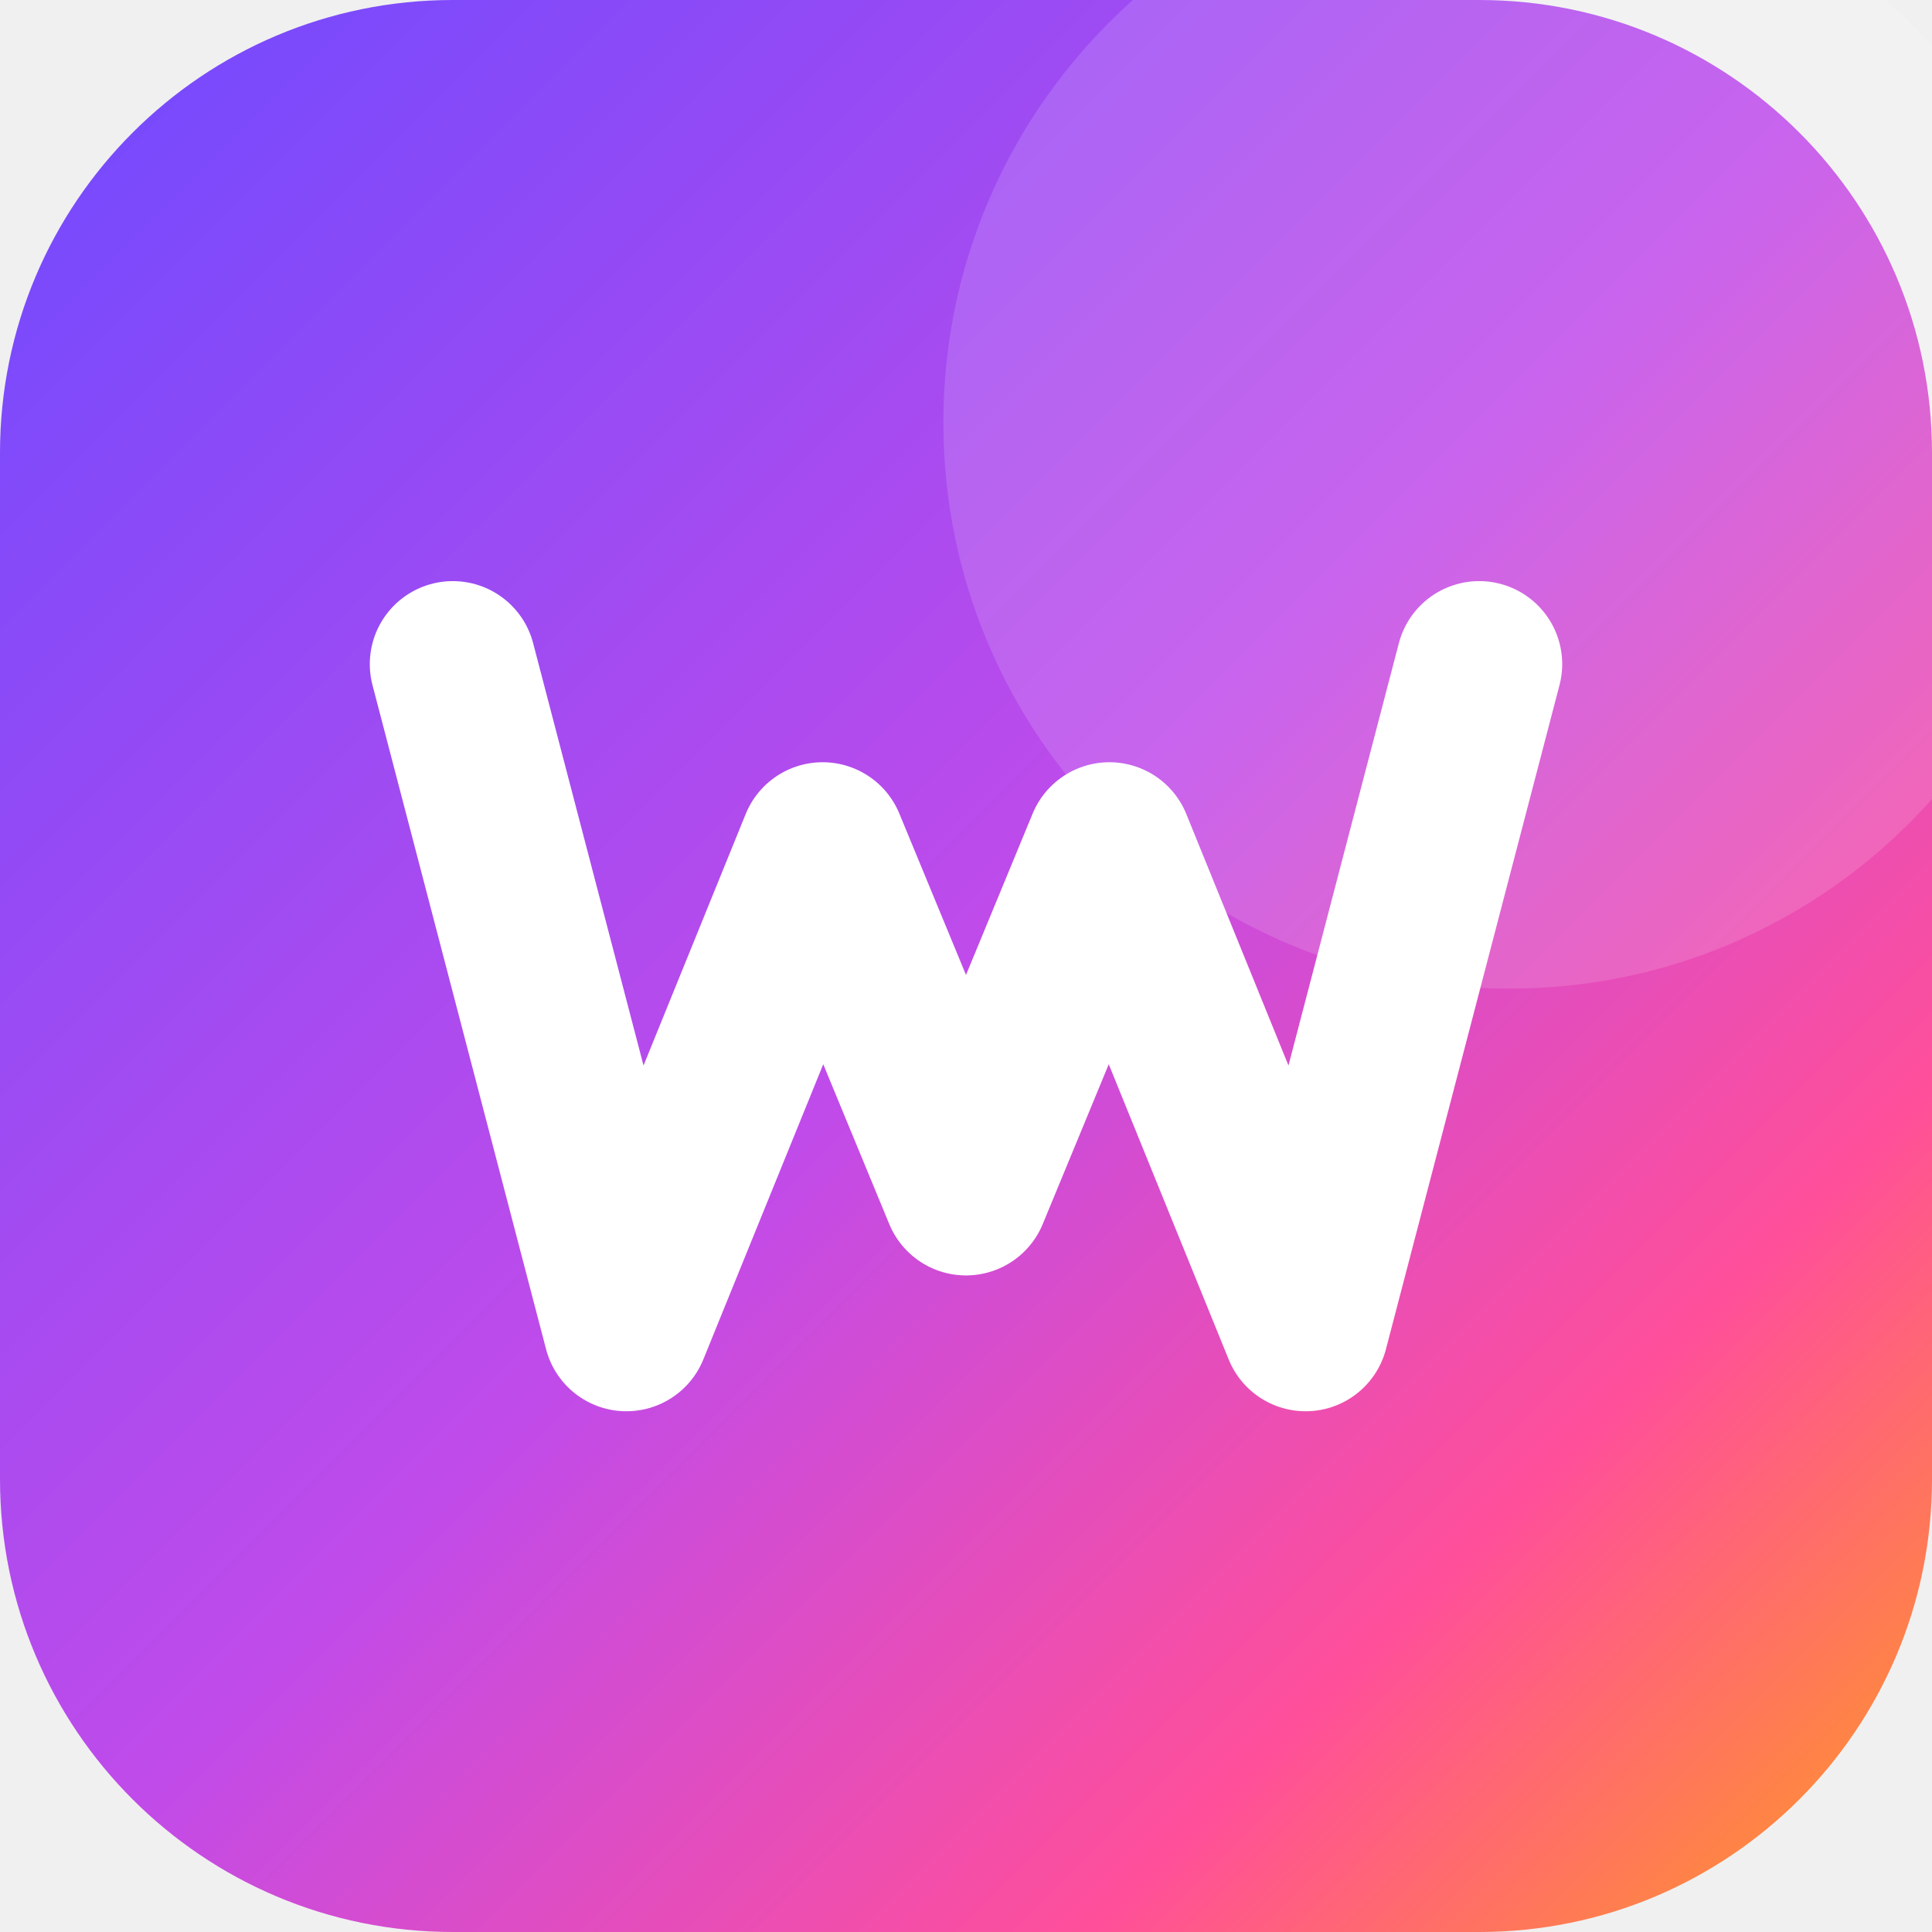
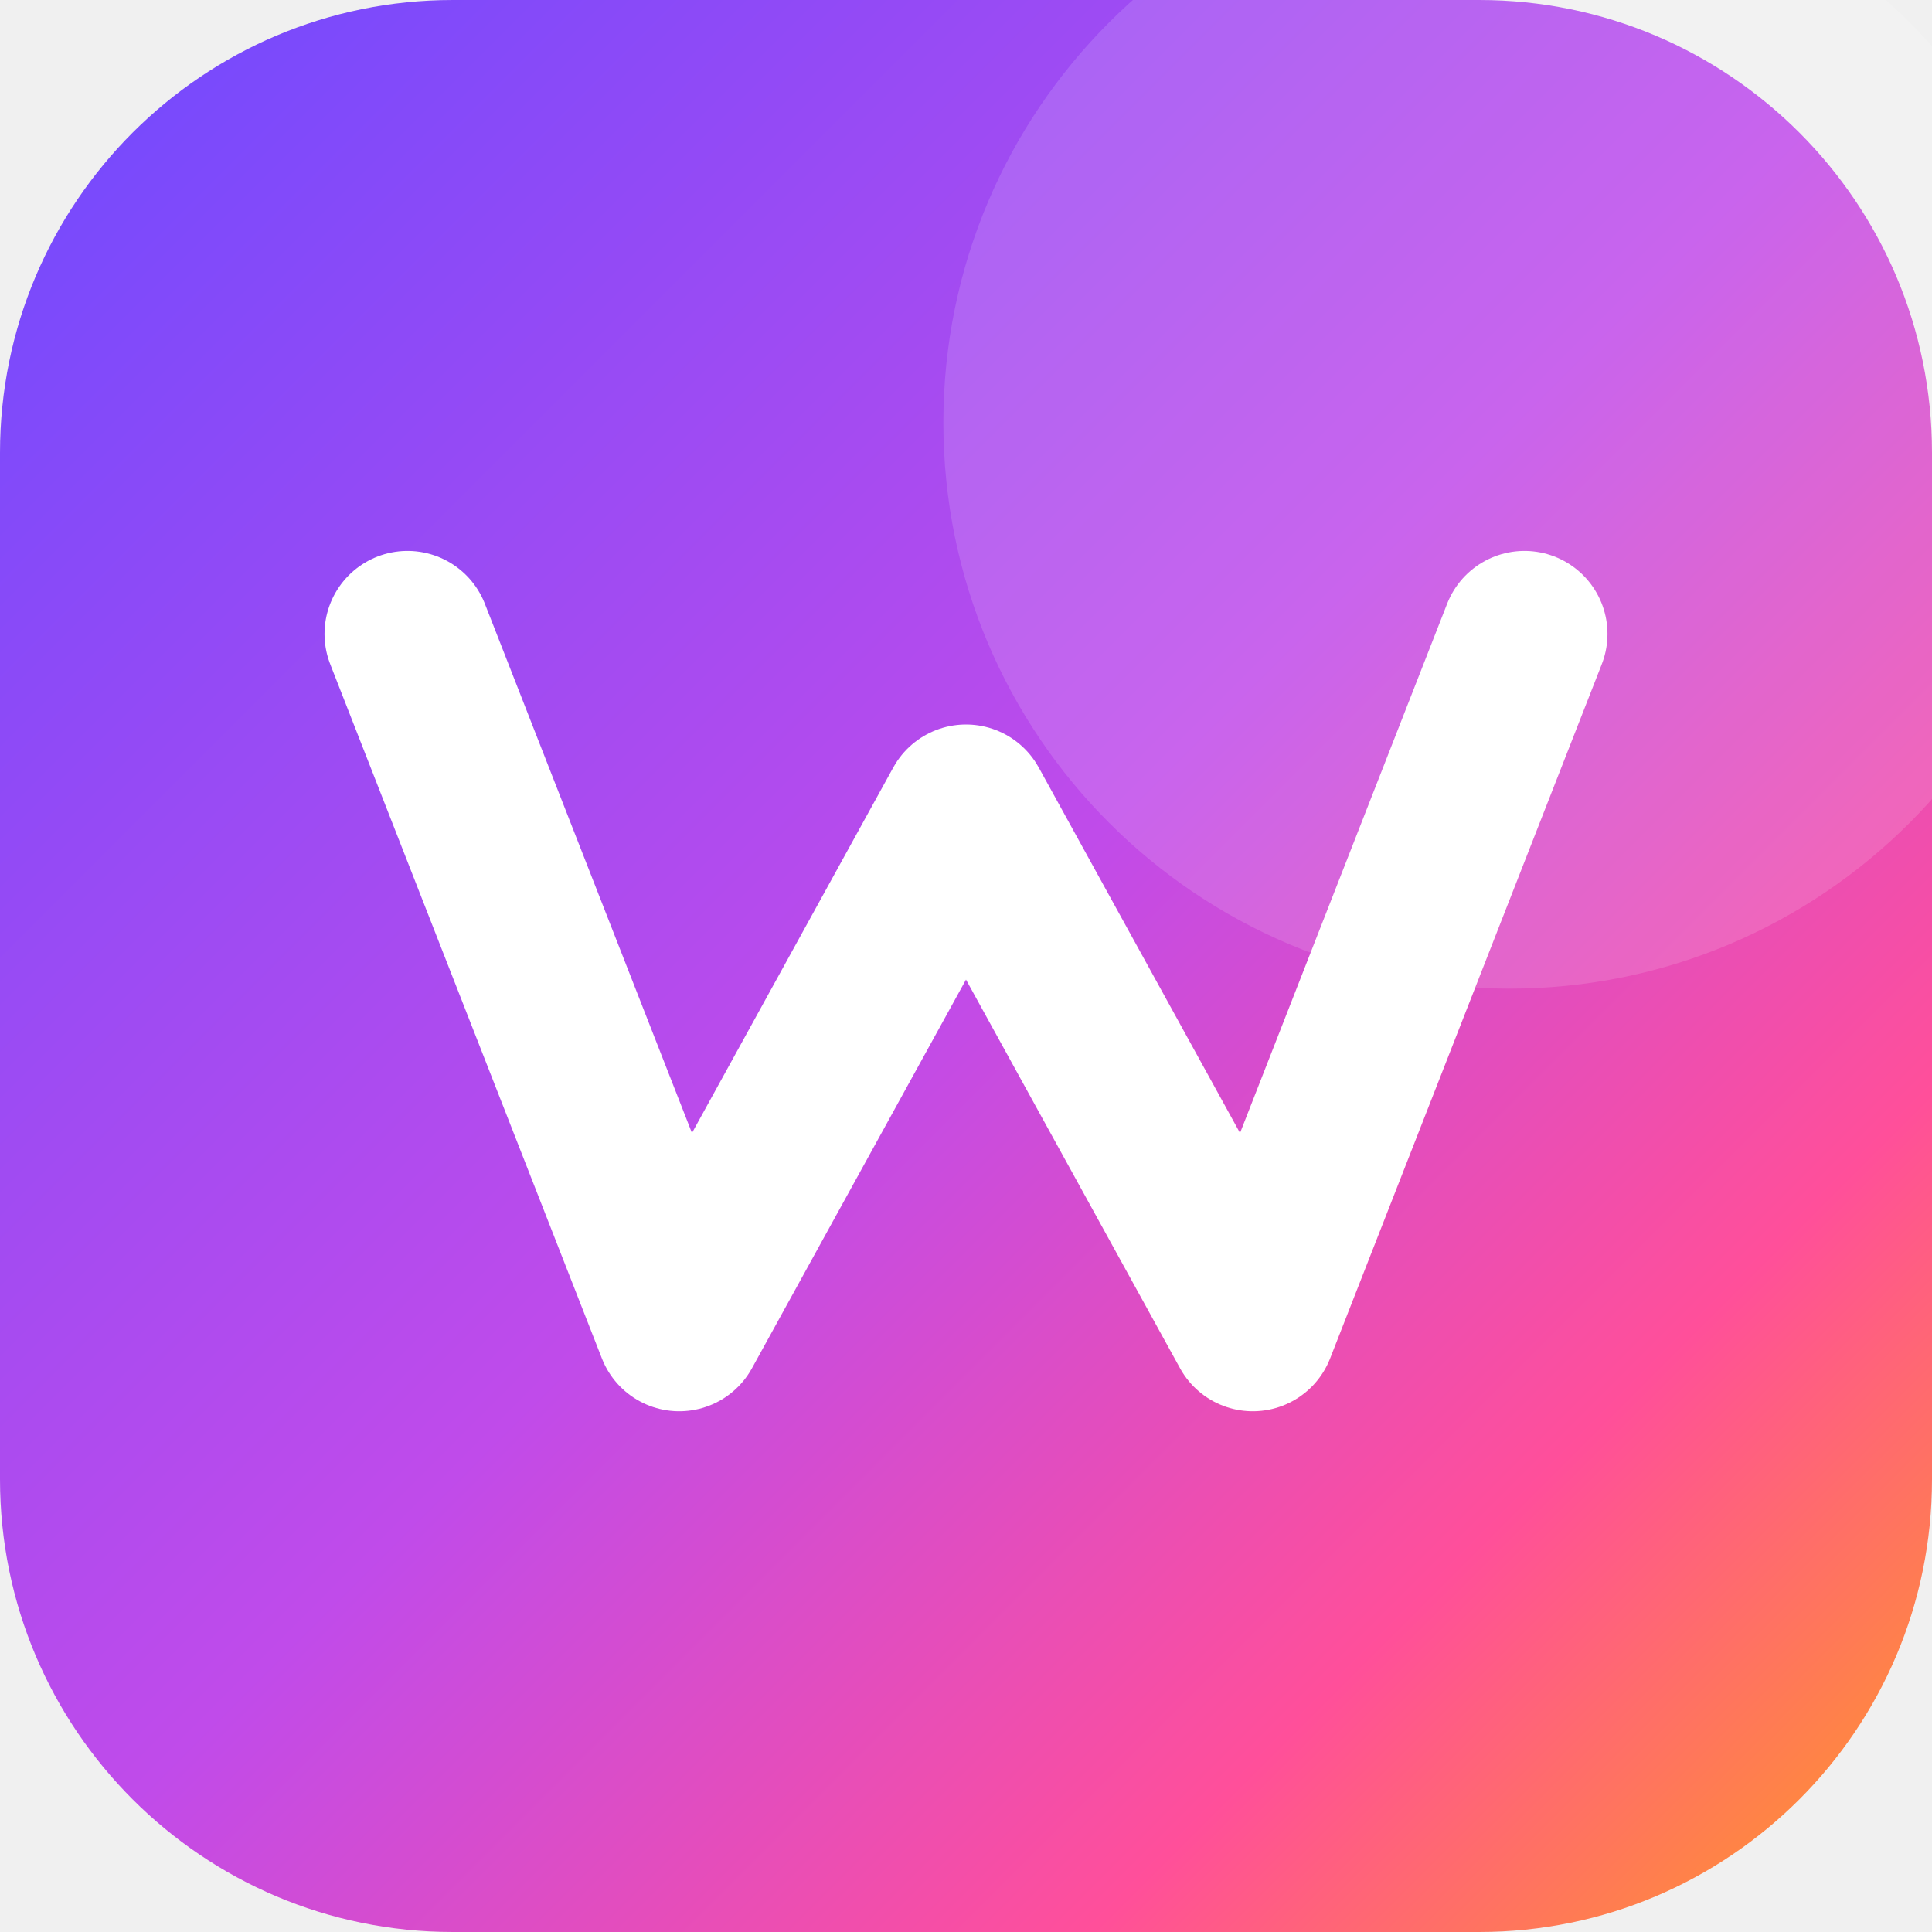
<svg xmlns="http://www.w3.org/2000/svg" viewBox="0 0 512 512">
  <defs>
    <linearGradient id="g" x1="0" y1="0" x2="1" y2="1">
      <stop offset="0" stop-color="#6d4aff" />
      <stop offset=".5" stop-color="#c04bea" />
      <stop offset=".78" stop-color="#ff4f9a" />
      <stop offset="1" stop-color="#ff9f1a" />
    </linearGradient>
  </defs>
  <rect width="512" height="512" rx="120" fill="url(#g)" />
  <circle cx="400" cy="112" r="150" fill="#fff" opacity=".14" />
-   <path d="M120 176l46 176 52-128 38 92 38-92 52 128 46-176" fill="none" stroke="#fff" stroke-width="44" stroke-linecap="round" stroke-linejoin="round" />
+   <path d="M108 168 180 352 256 214 332 352 404 168" fill="none" stroke="#fff" stroke-width="44" stroke-linecap="round" stroke-linejoin="round" />
</svg>
